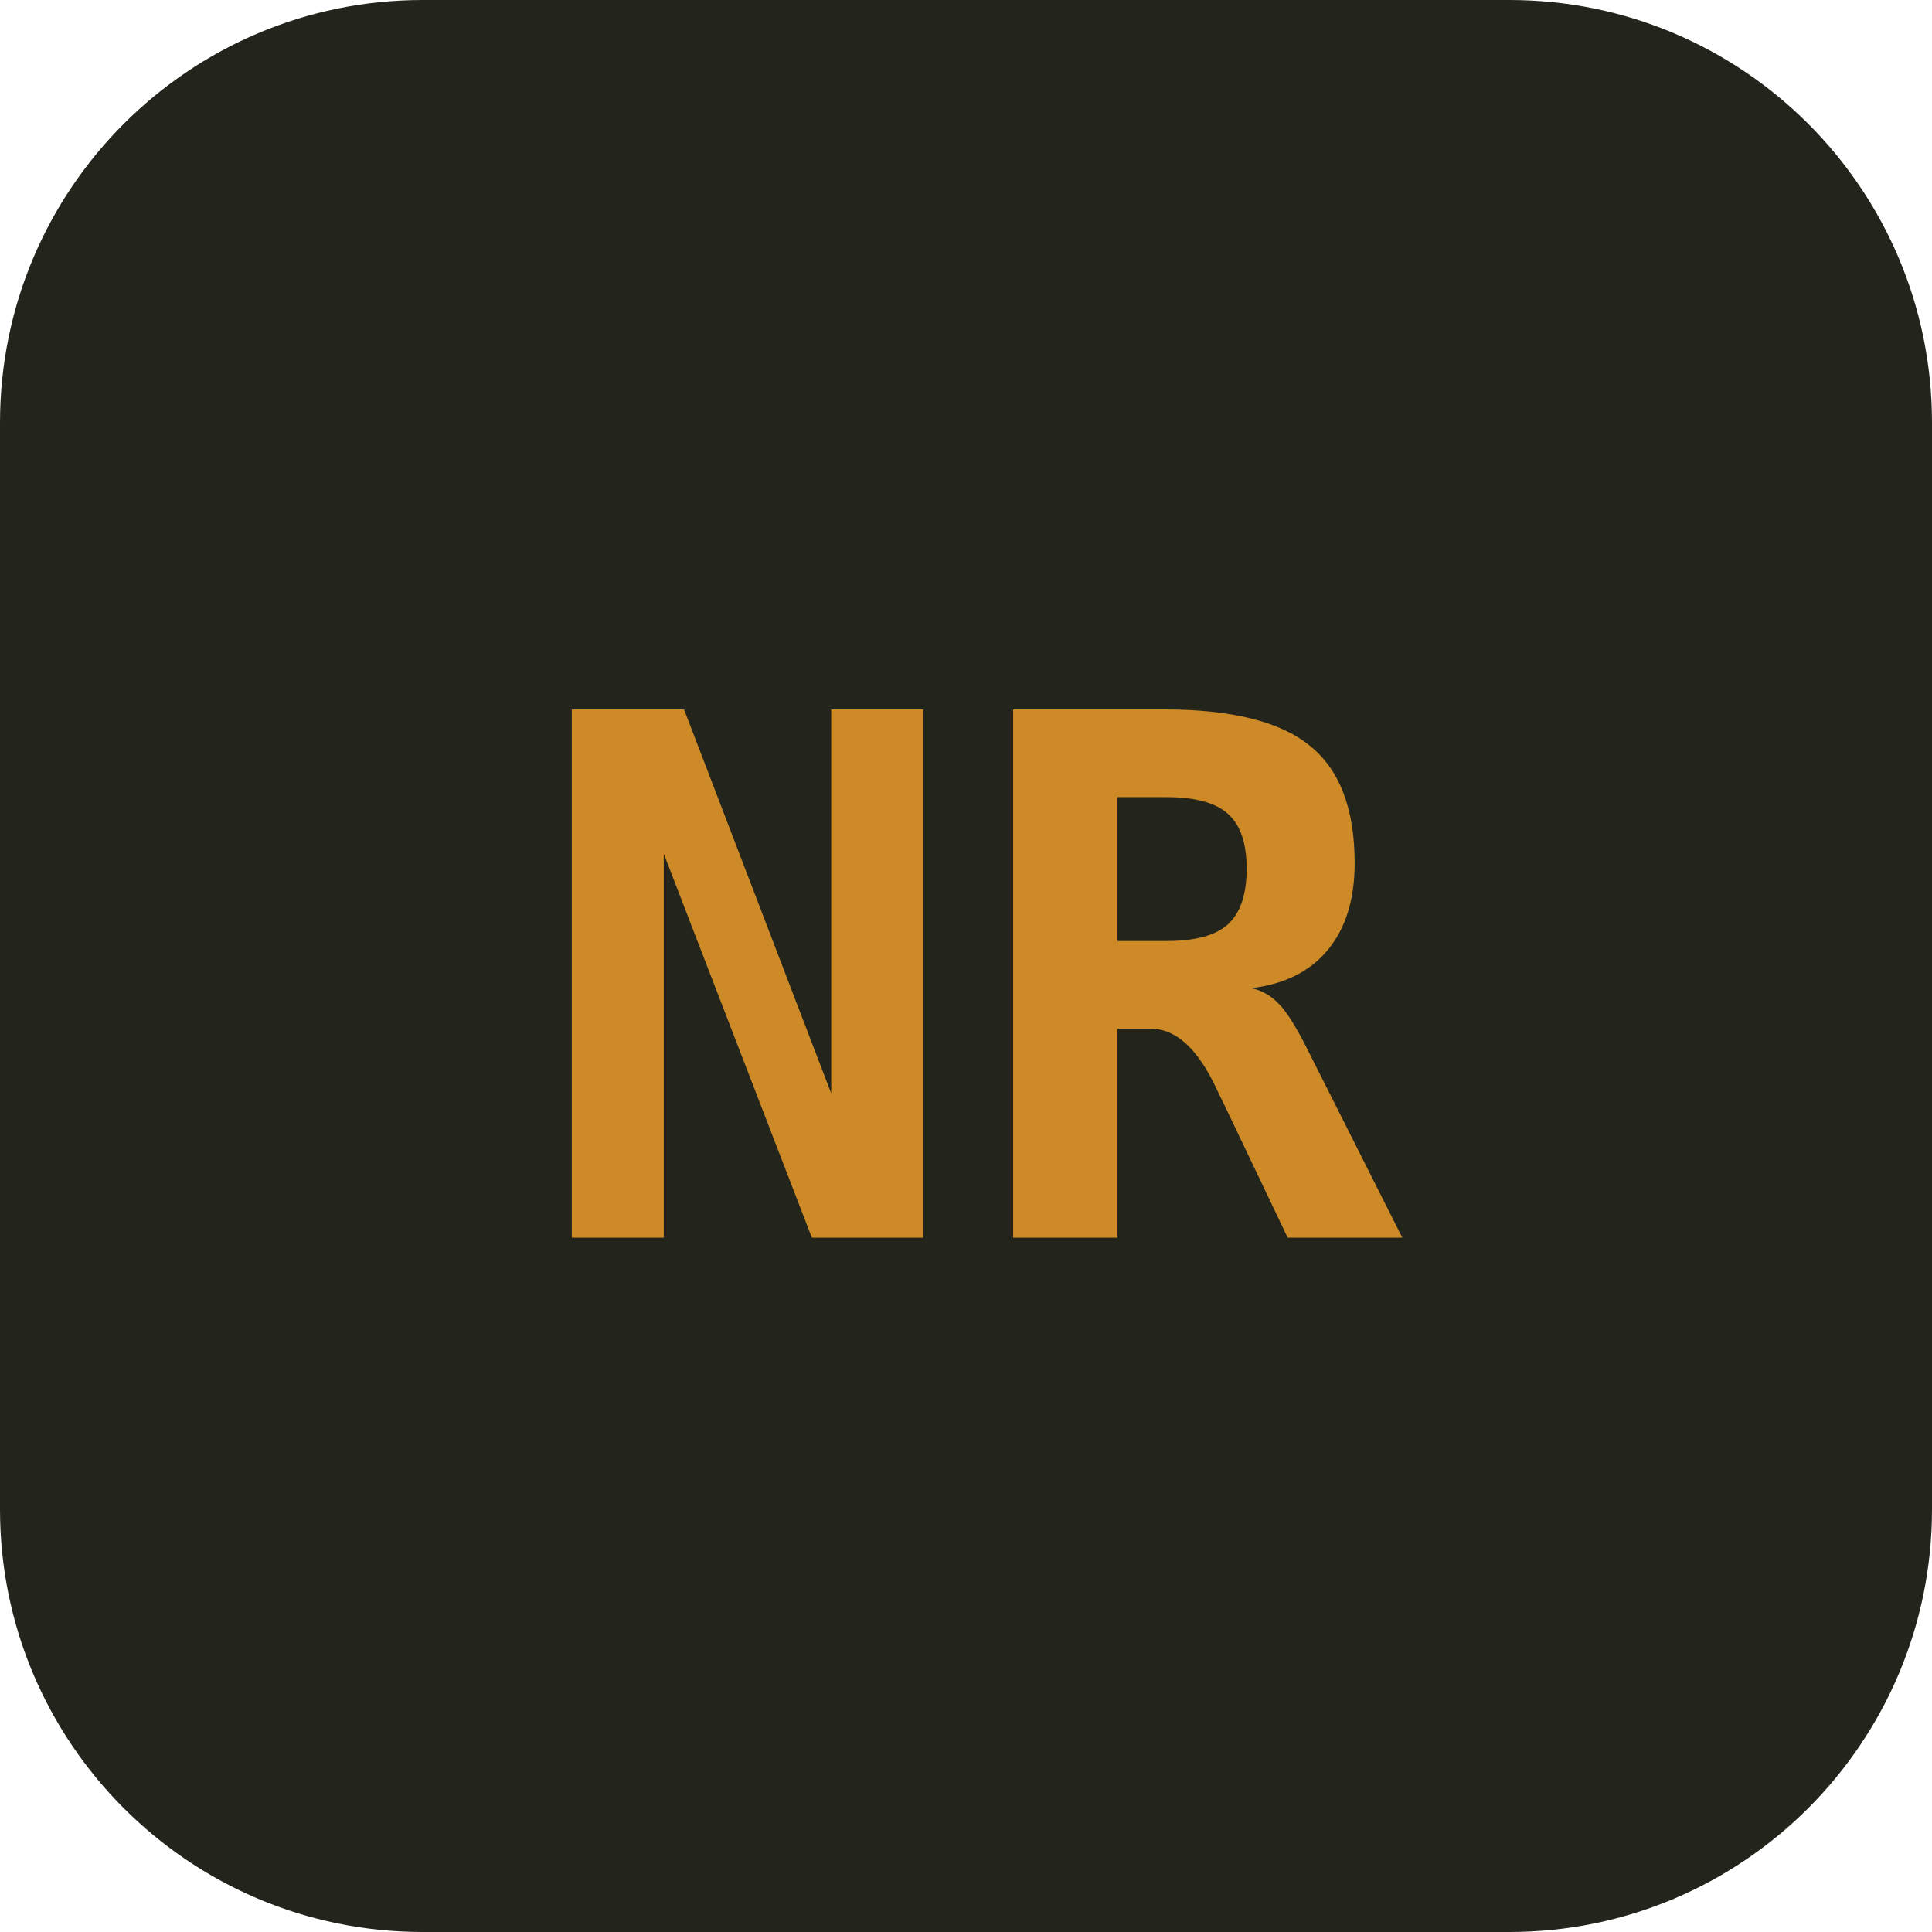
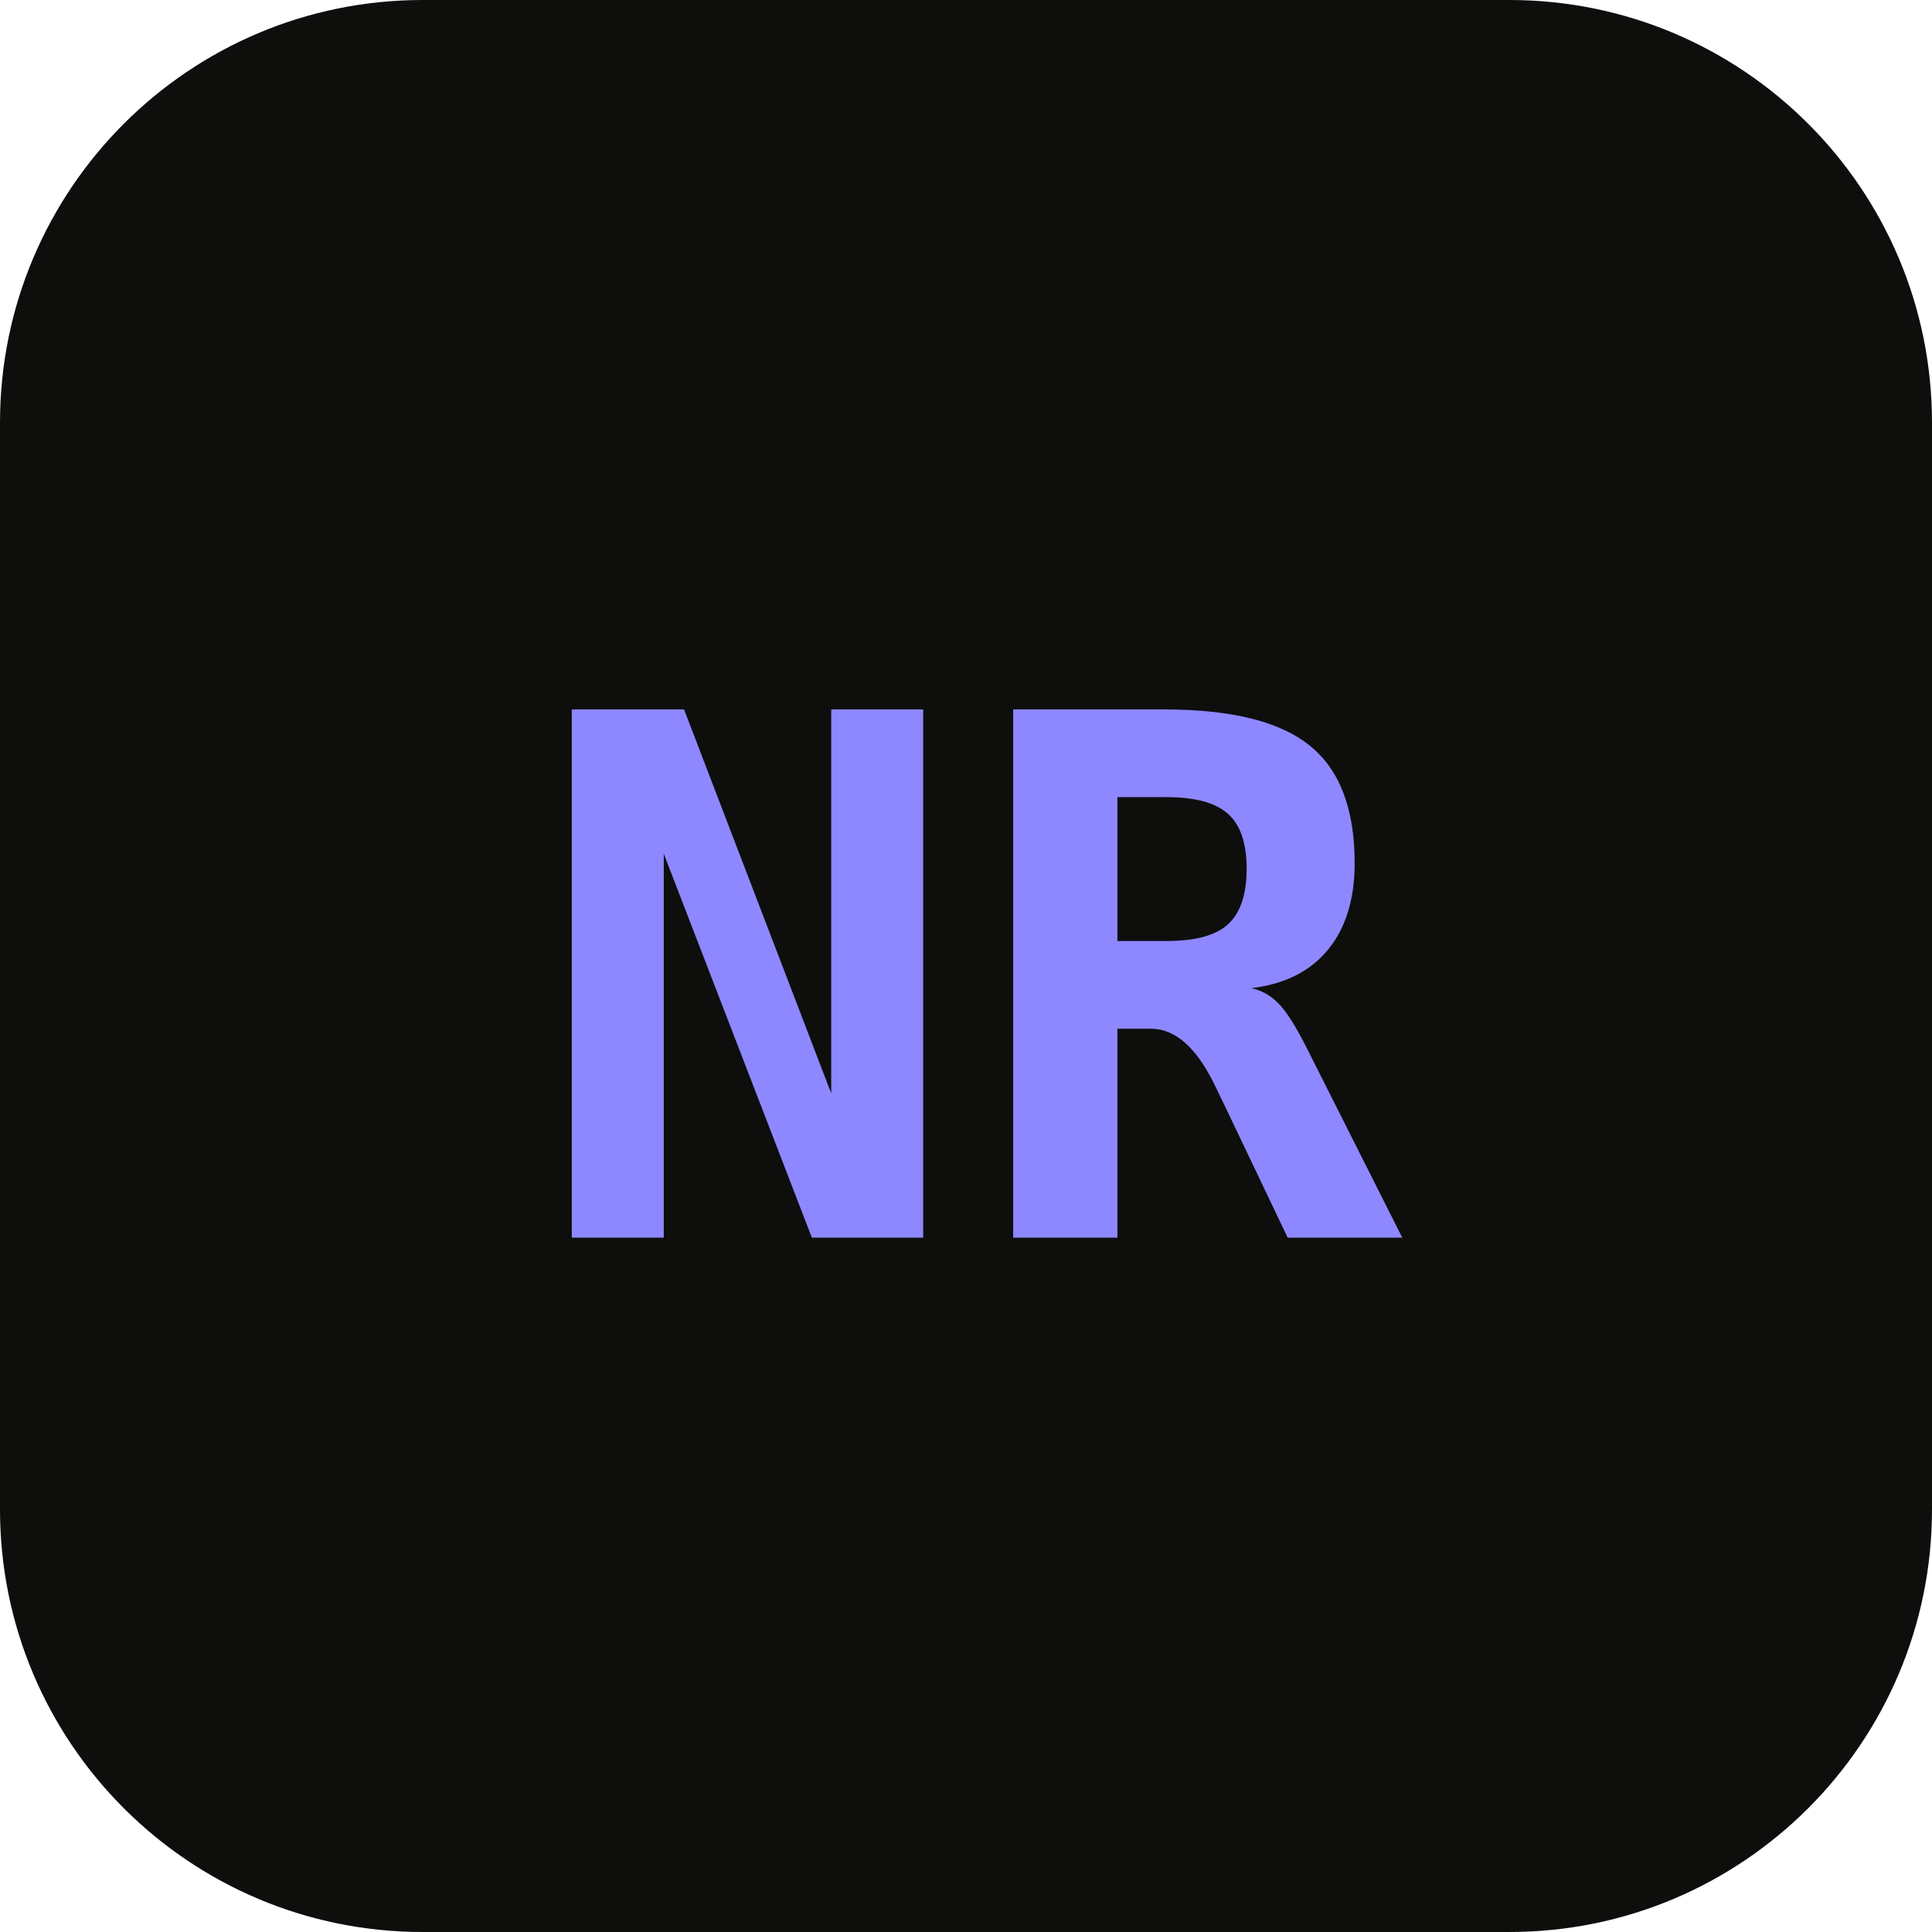
<svg xmlns="http://www.w3.org/2000/svg" viewBox="0 0 64 64">
-   <rect width="64" height="64" rx="14" fill="#23251d" />
-   <text x="32" y="41" font-family="IBM Plex Mono, ui-monospace, monospace" font-size="24" font-weight="600" fill="#cd8a26" text-anchor="middle">NR</text>
+   <rect width="64" height="64" rx="14" fill="#0e0e0d" />
+   <text x="32" y="41" font-family="Space Mono, ui-monospace, monospace" font-size="24" font-weight="700" fill="#8d88ff" text-anchor="middle">NR</text>
</svg>
